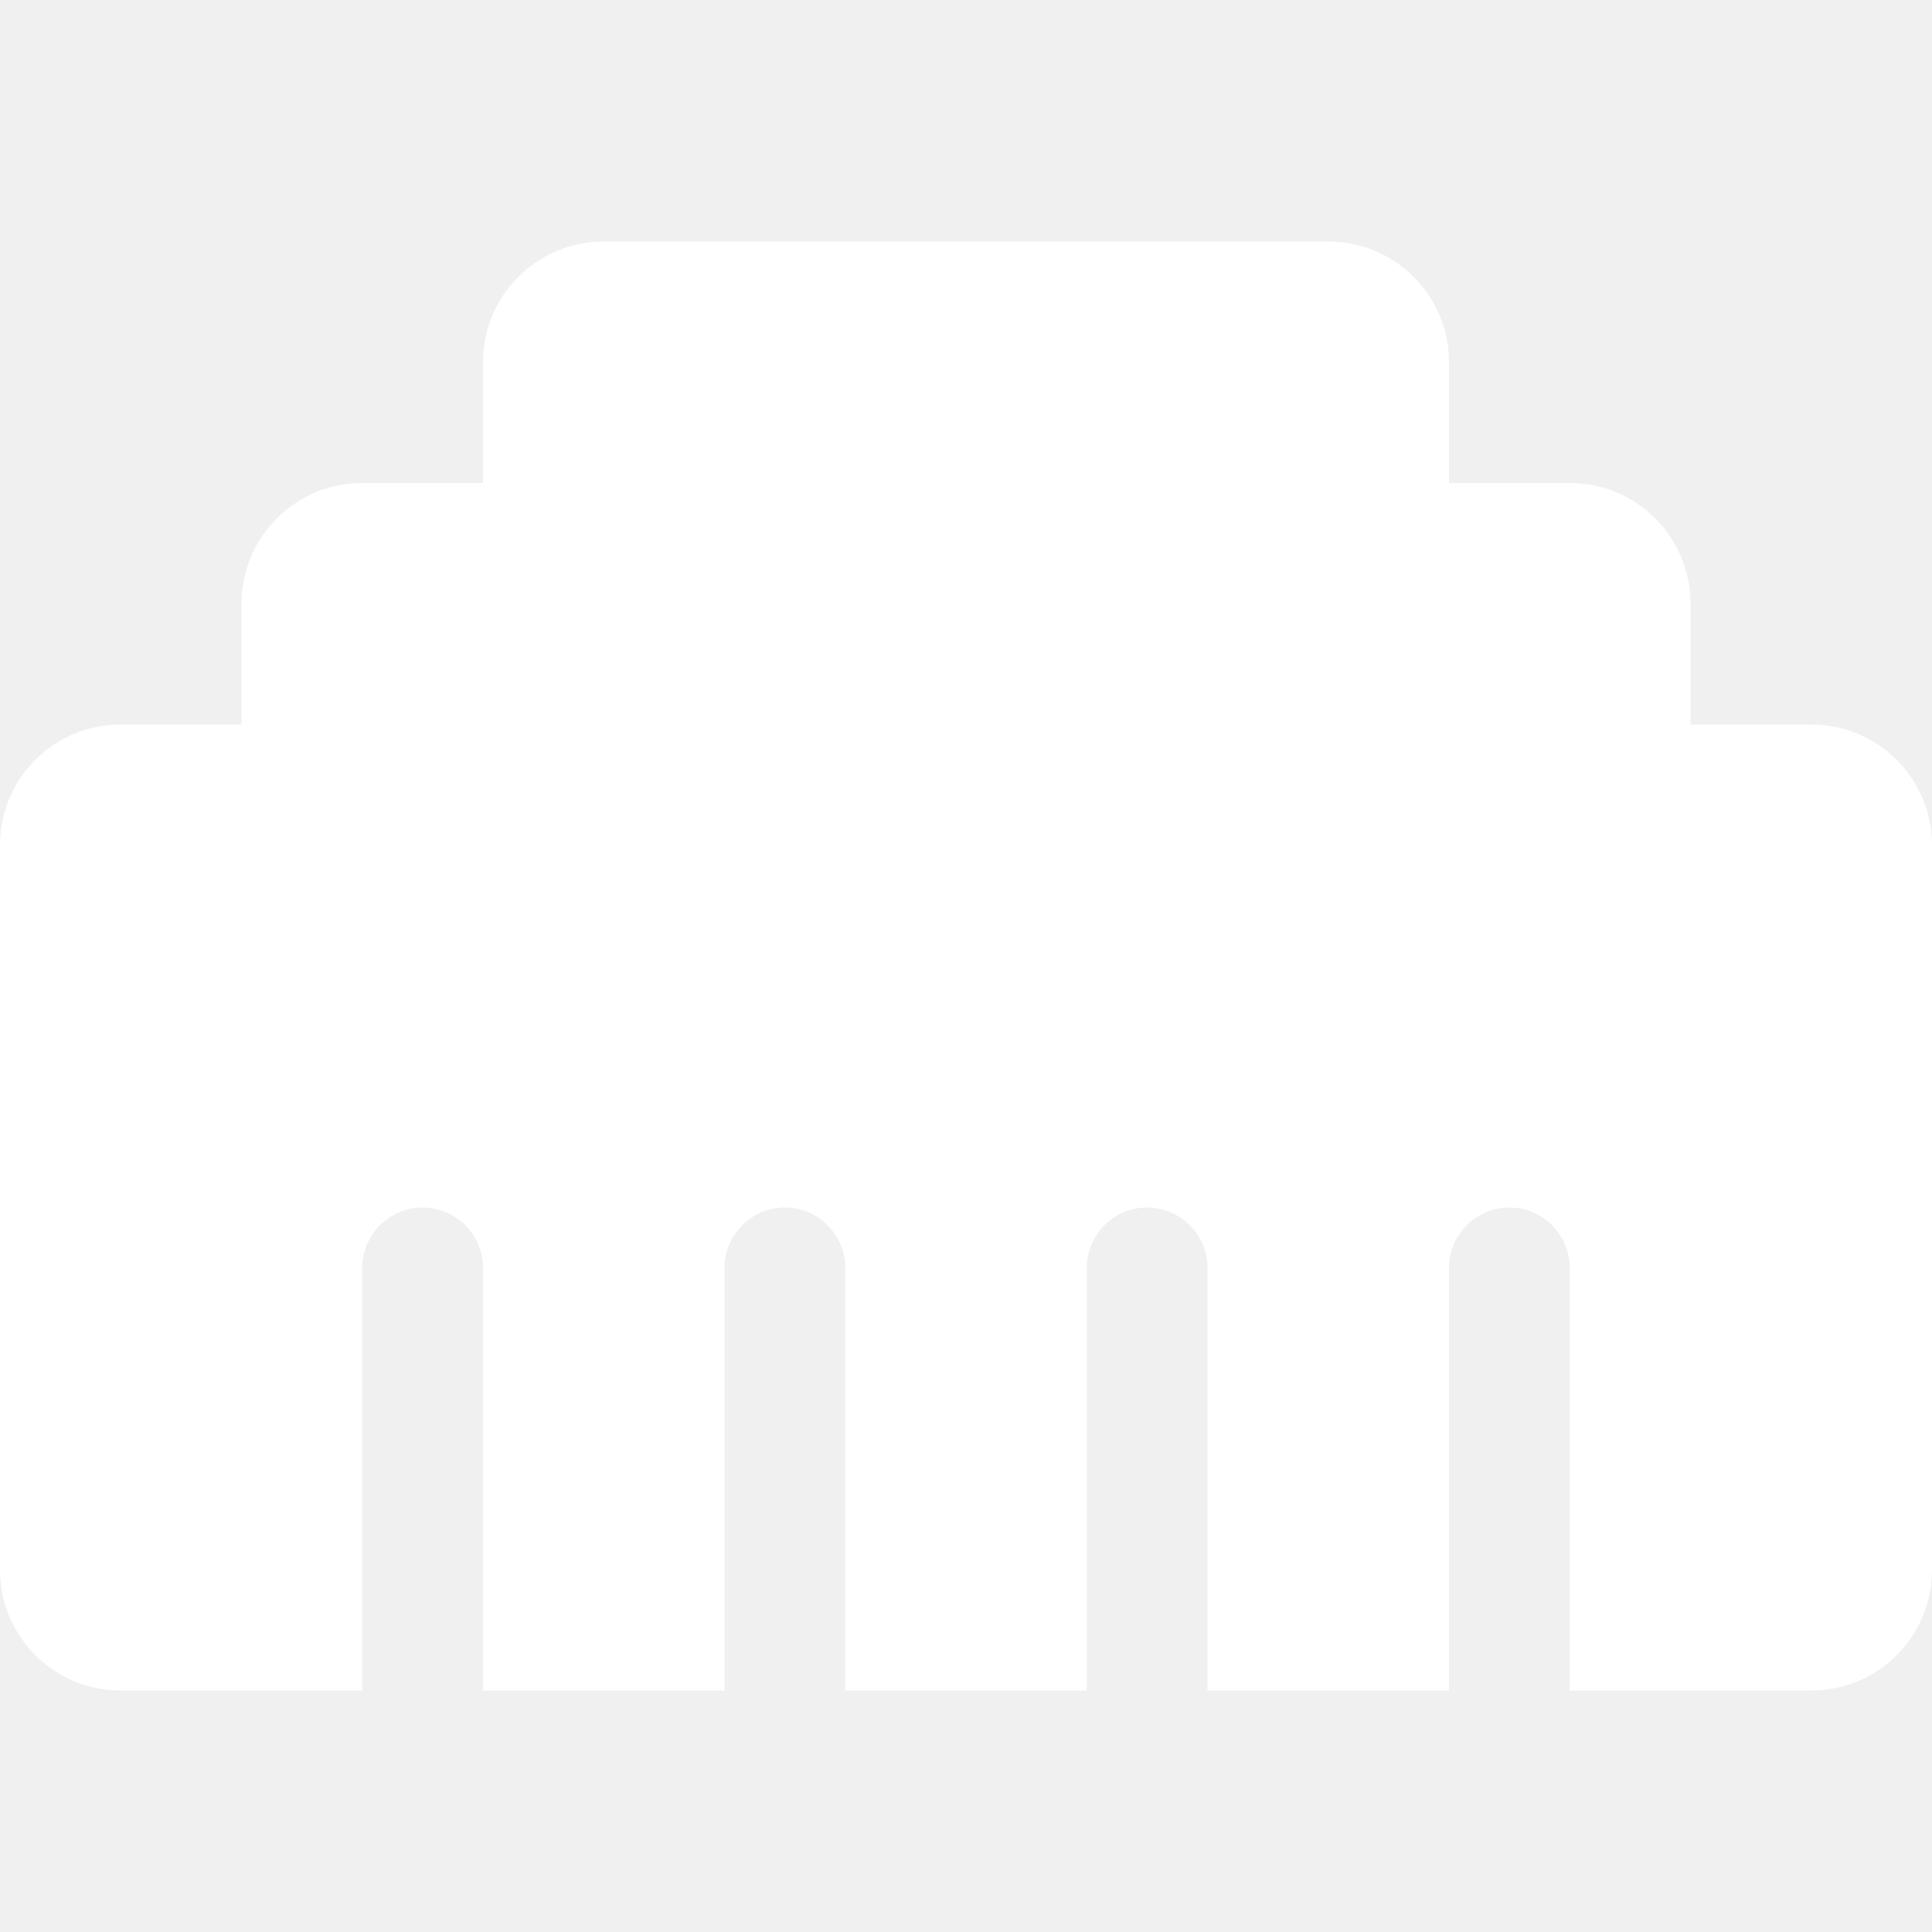
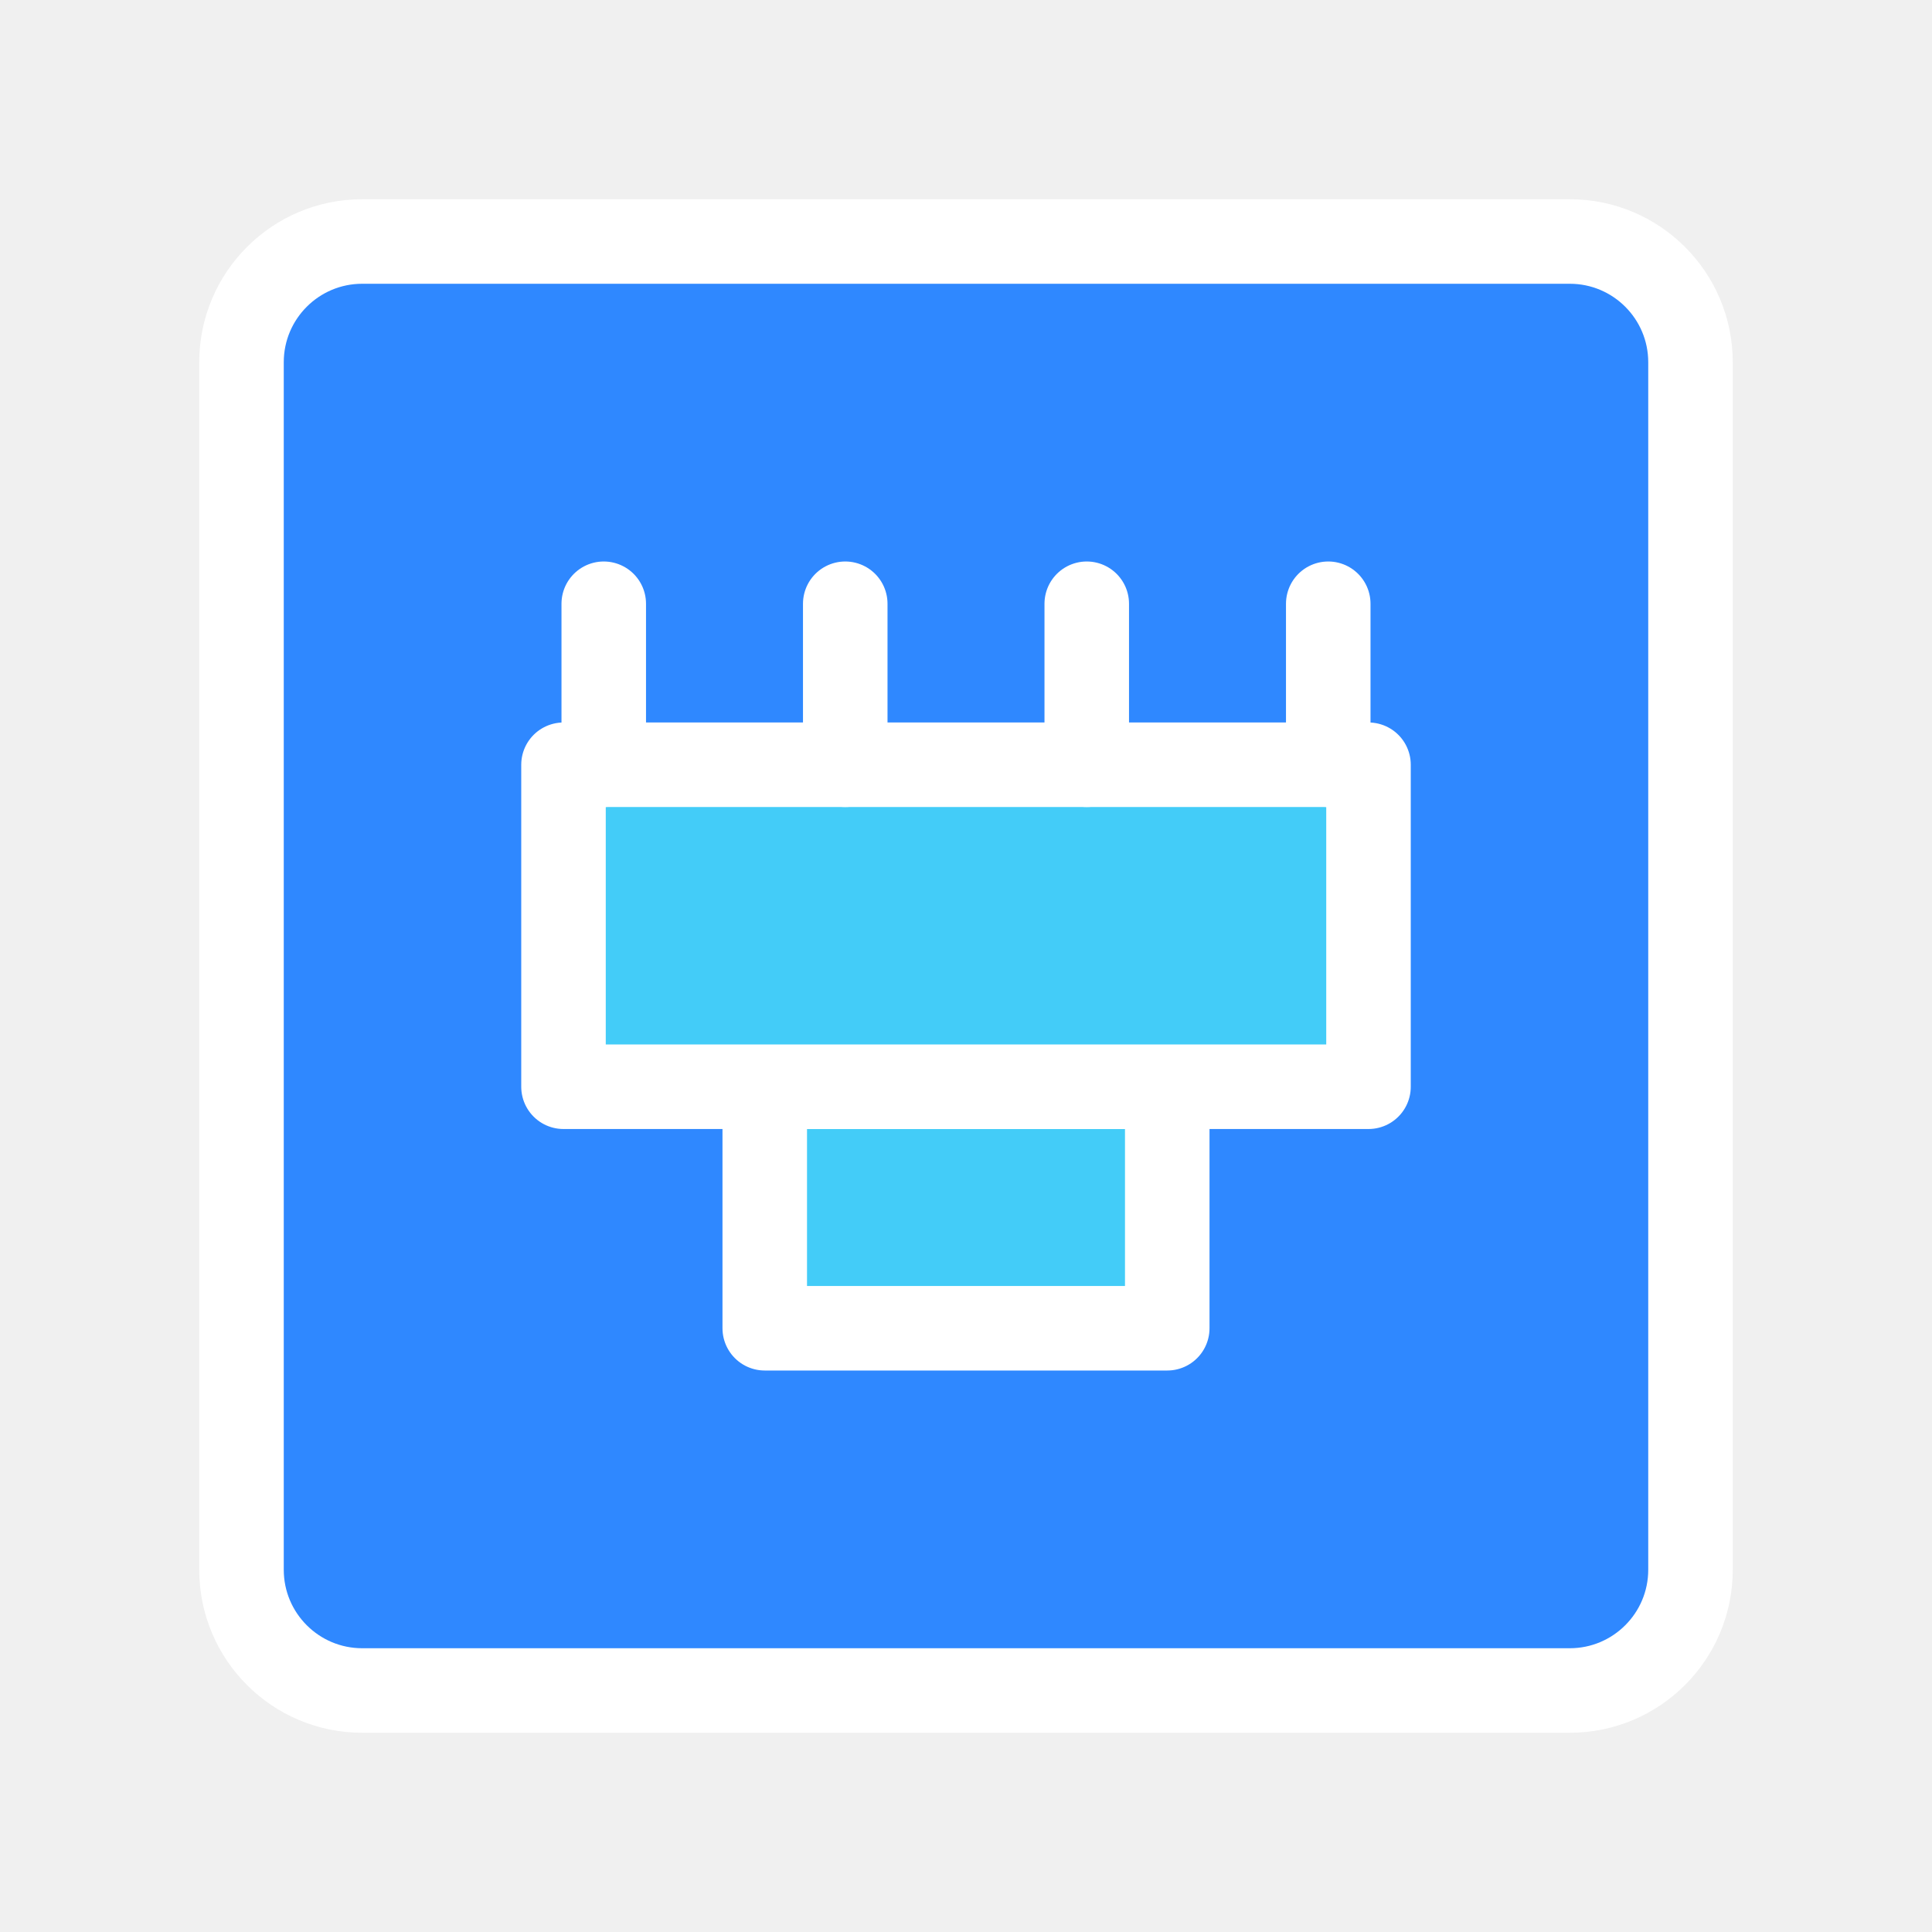
- <svg xmlns="http://www.w3.org/2000/svg" width="512" height="512" viewBox="0 0 512 512">
-   <path fill="white" d="M0 224v192c0 17.7 14.3 32 32 32h64V336c0-8.8 7.2-16 16-16s16 7.2 16 16v112h64V336c0-8.8 7.2-16 16-16s16 7.2 16 16v112h64V336c0-8.8 7.2-16 16-16s16 7.2 16 16v112h64V336c0-8.8 7.2-16 16-16s16 7.2 16 16v112h64c17.7 0 32-14.3 32-32V224c0-17.7-14.3-32-32-32h-32v-32c0-17.7-14.3-32-32-32h-32V96c0-17.7-14.3-32-32-32H160c-17.7 0-32 14.3-32 32v32H96c-17.7 0-32 14.3-32 32v32H32c-17.7 0-32 14.3-32 32" />
+ <svg xmlns="http://www.w3.org/2000/svg" width="30" height="30" viewBox="0 0 48 48">
+   <g fill="none" stroke-linecap="round" stroke-width="2.1">
+     <rect width="36" height="36" x="6" y="6" fill="#2f88ff" stroke="#fff" stroke-linejoin="round" rx="3" />
+     <rect width="10" height="6" x="19" y="27" fill="#43ccf8" stroke="#fff" stroke-linejoin="round" />
+     <rect width="20" height="8" x="14" y="19" fill="#43ccf8" stroke="#fff" stroke-linejoin="round" />
+     <path stroke="#fff" d="M33 19V15" />
+     <path stroke="#fff" d="M27 19V15" />
+     <path stroke="#fff" d="M21 19V15" />
+     <path stroke="#fff" d="M15 19V15" />
+   </g>
</svg>
